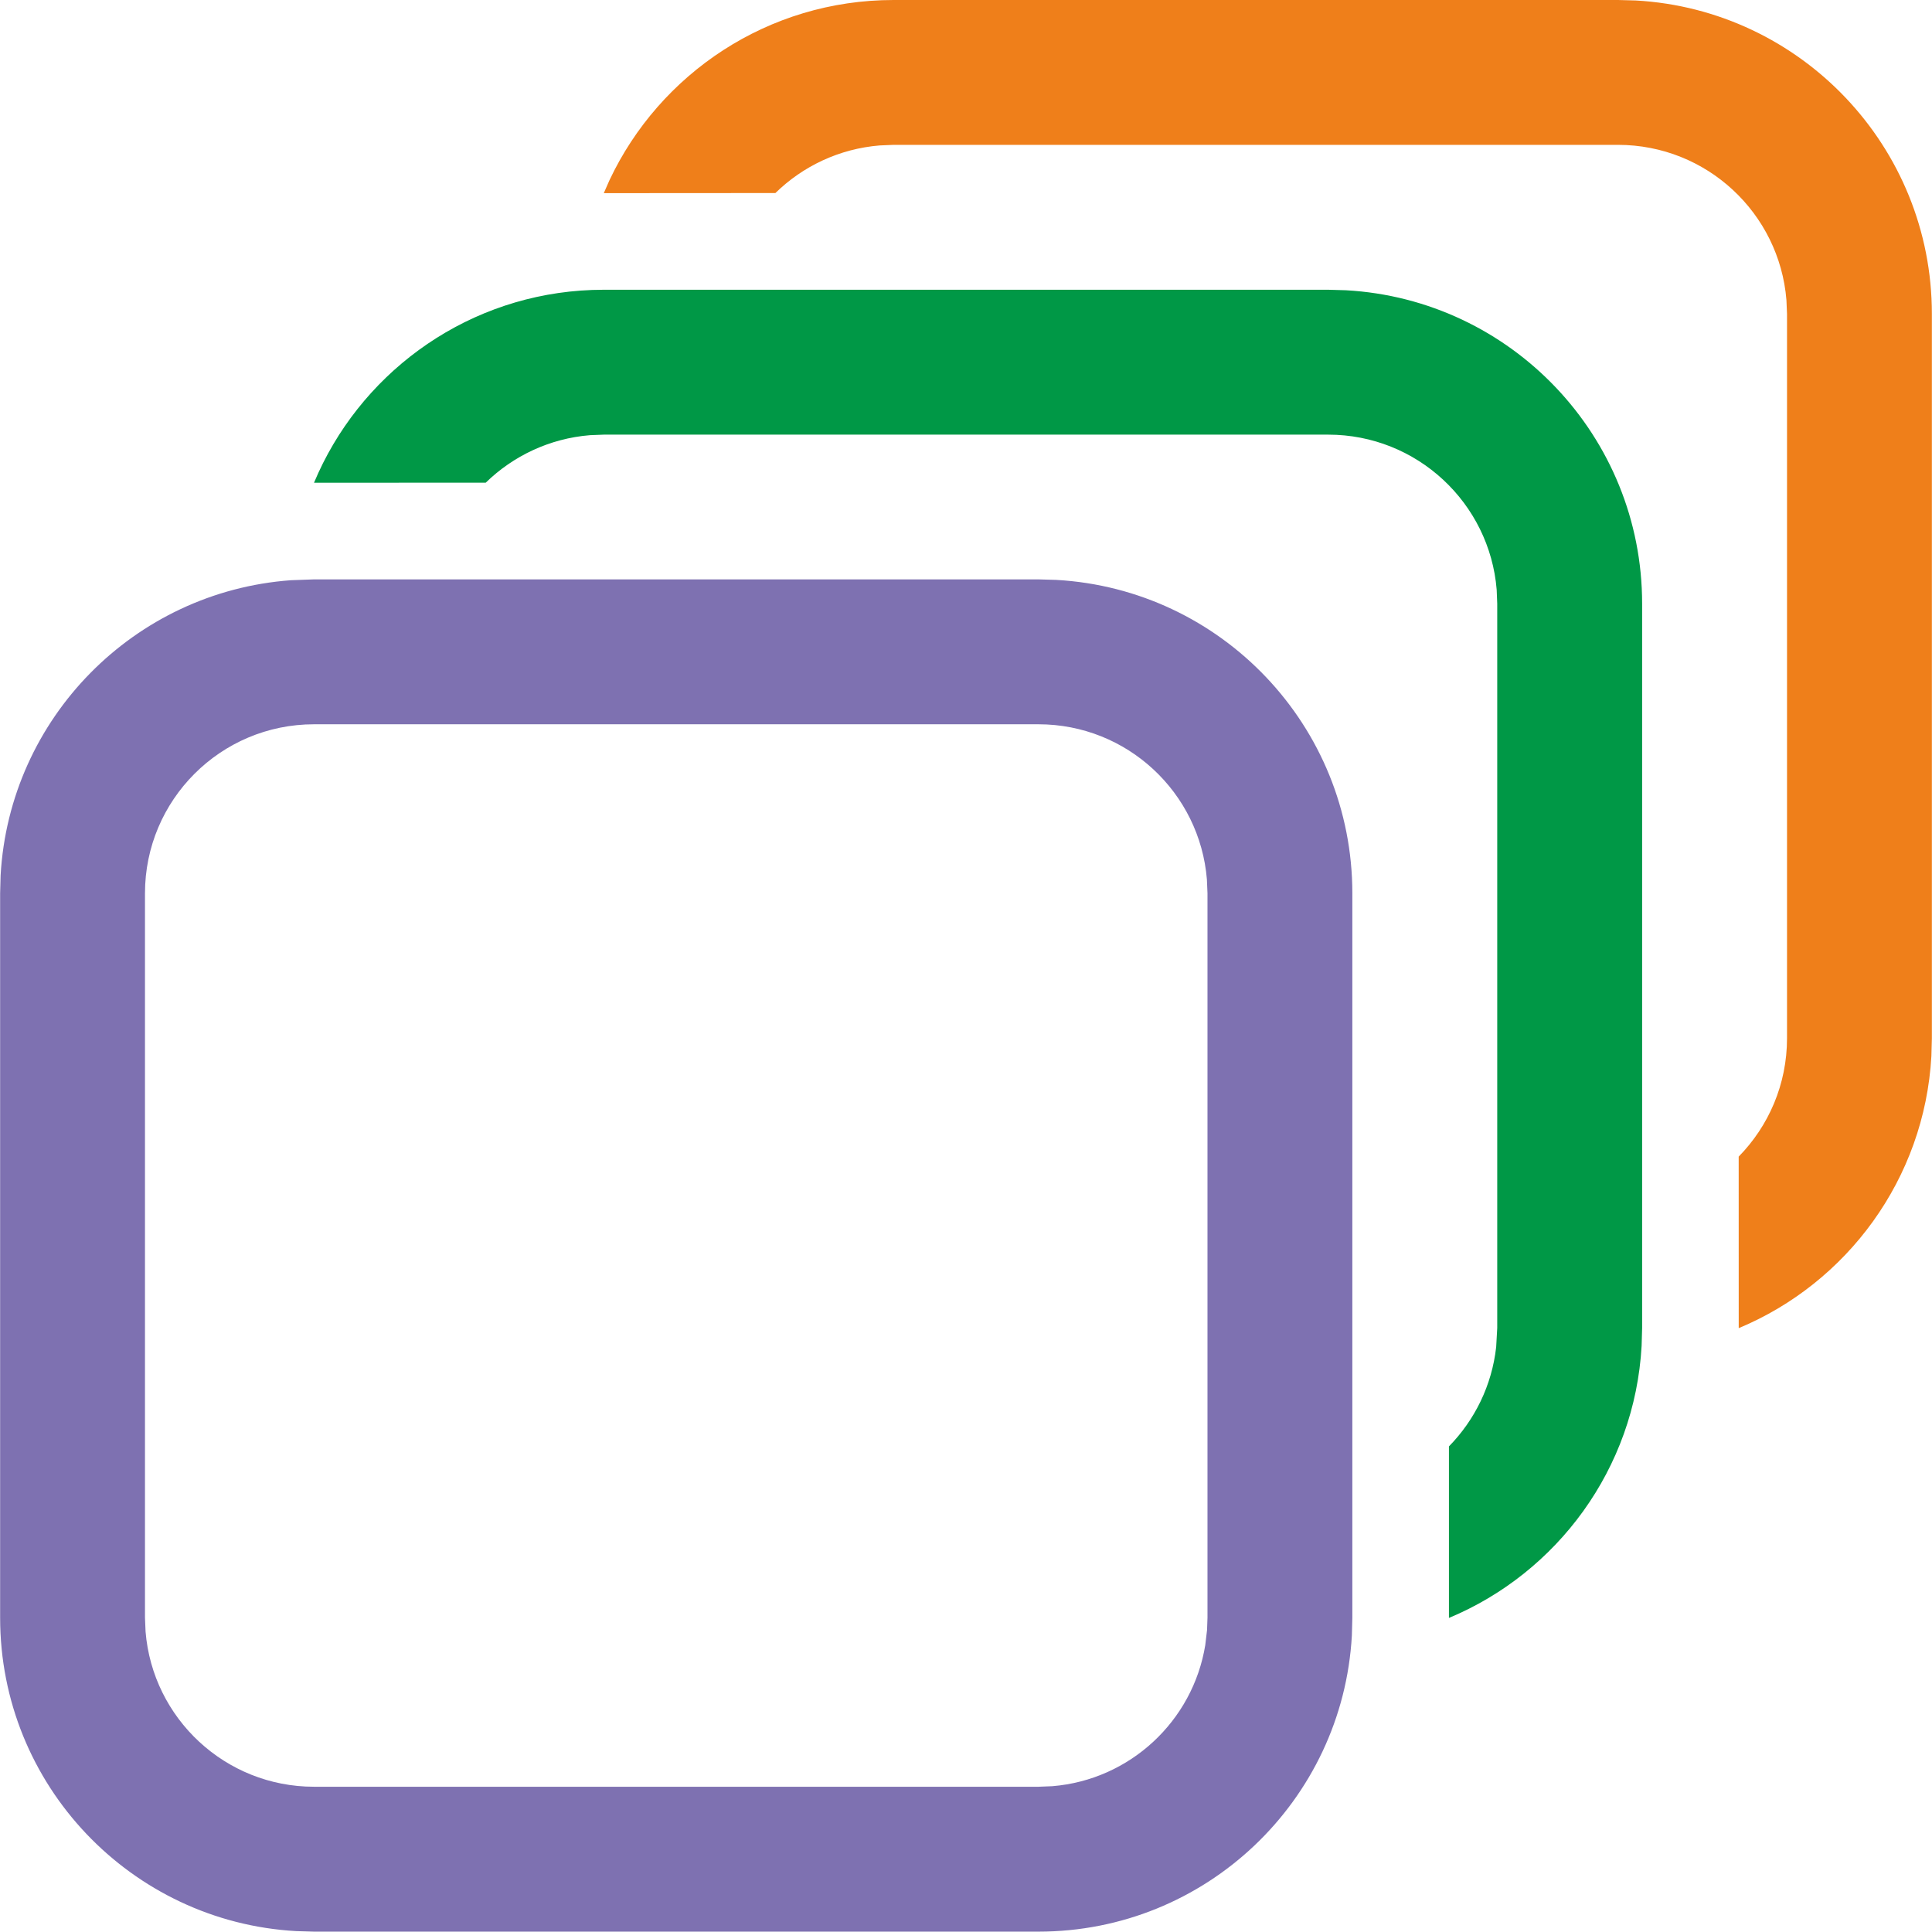
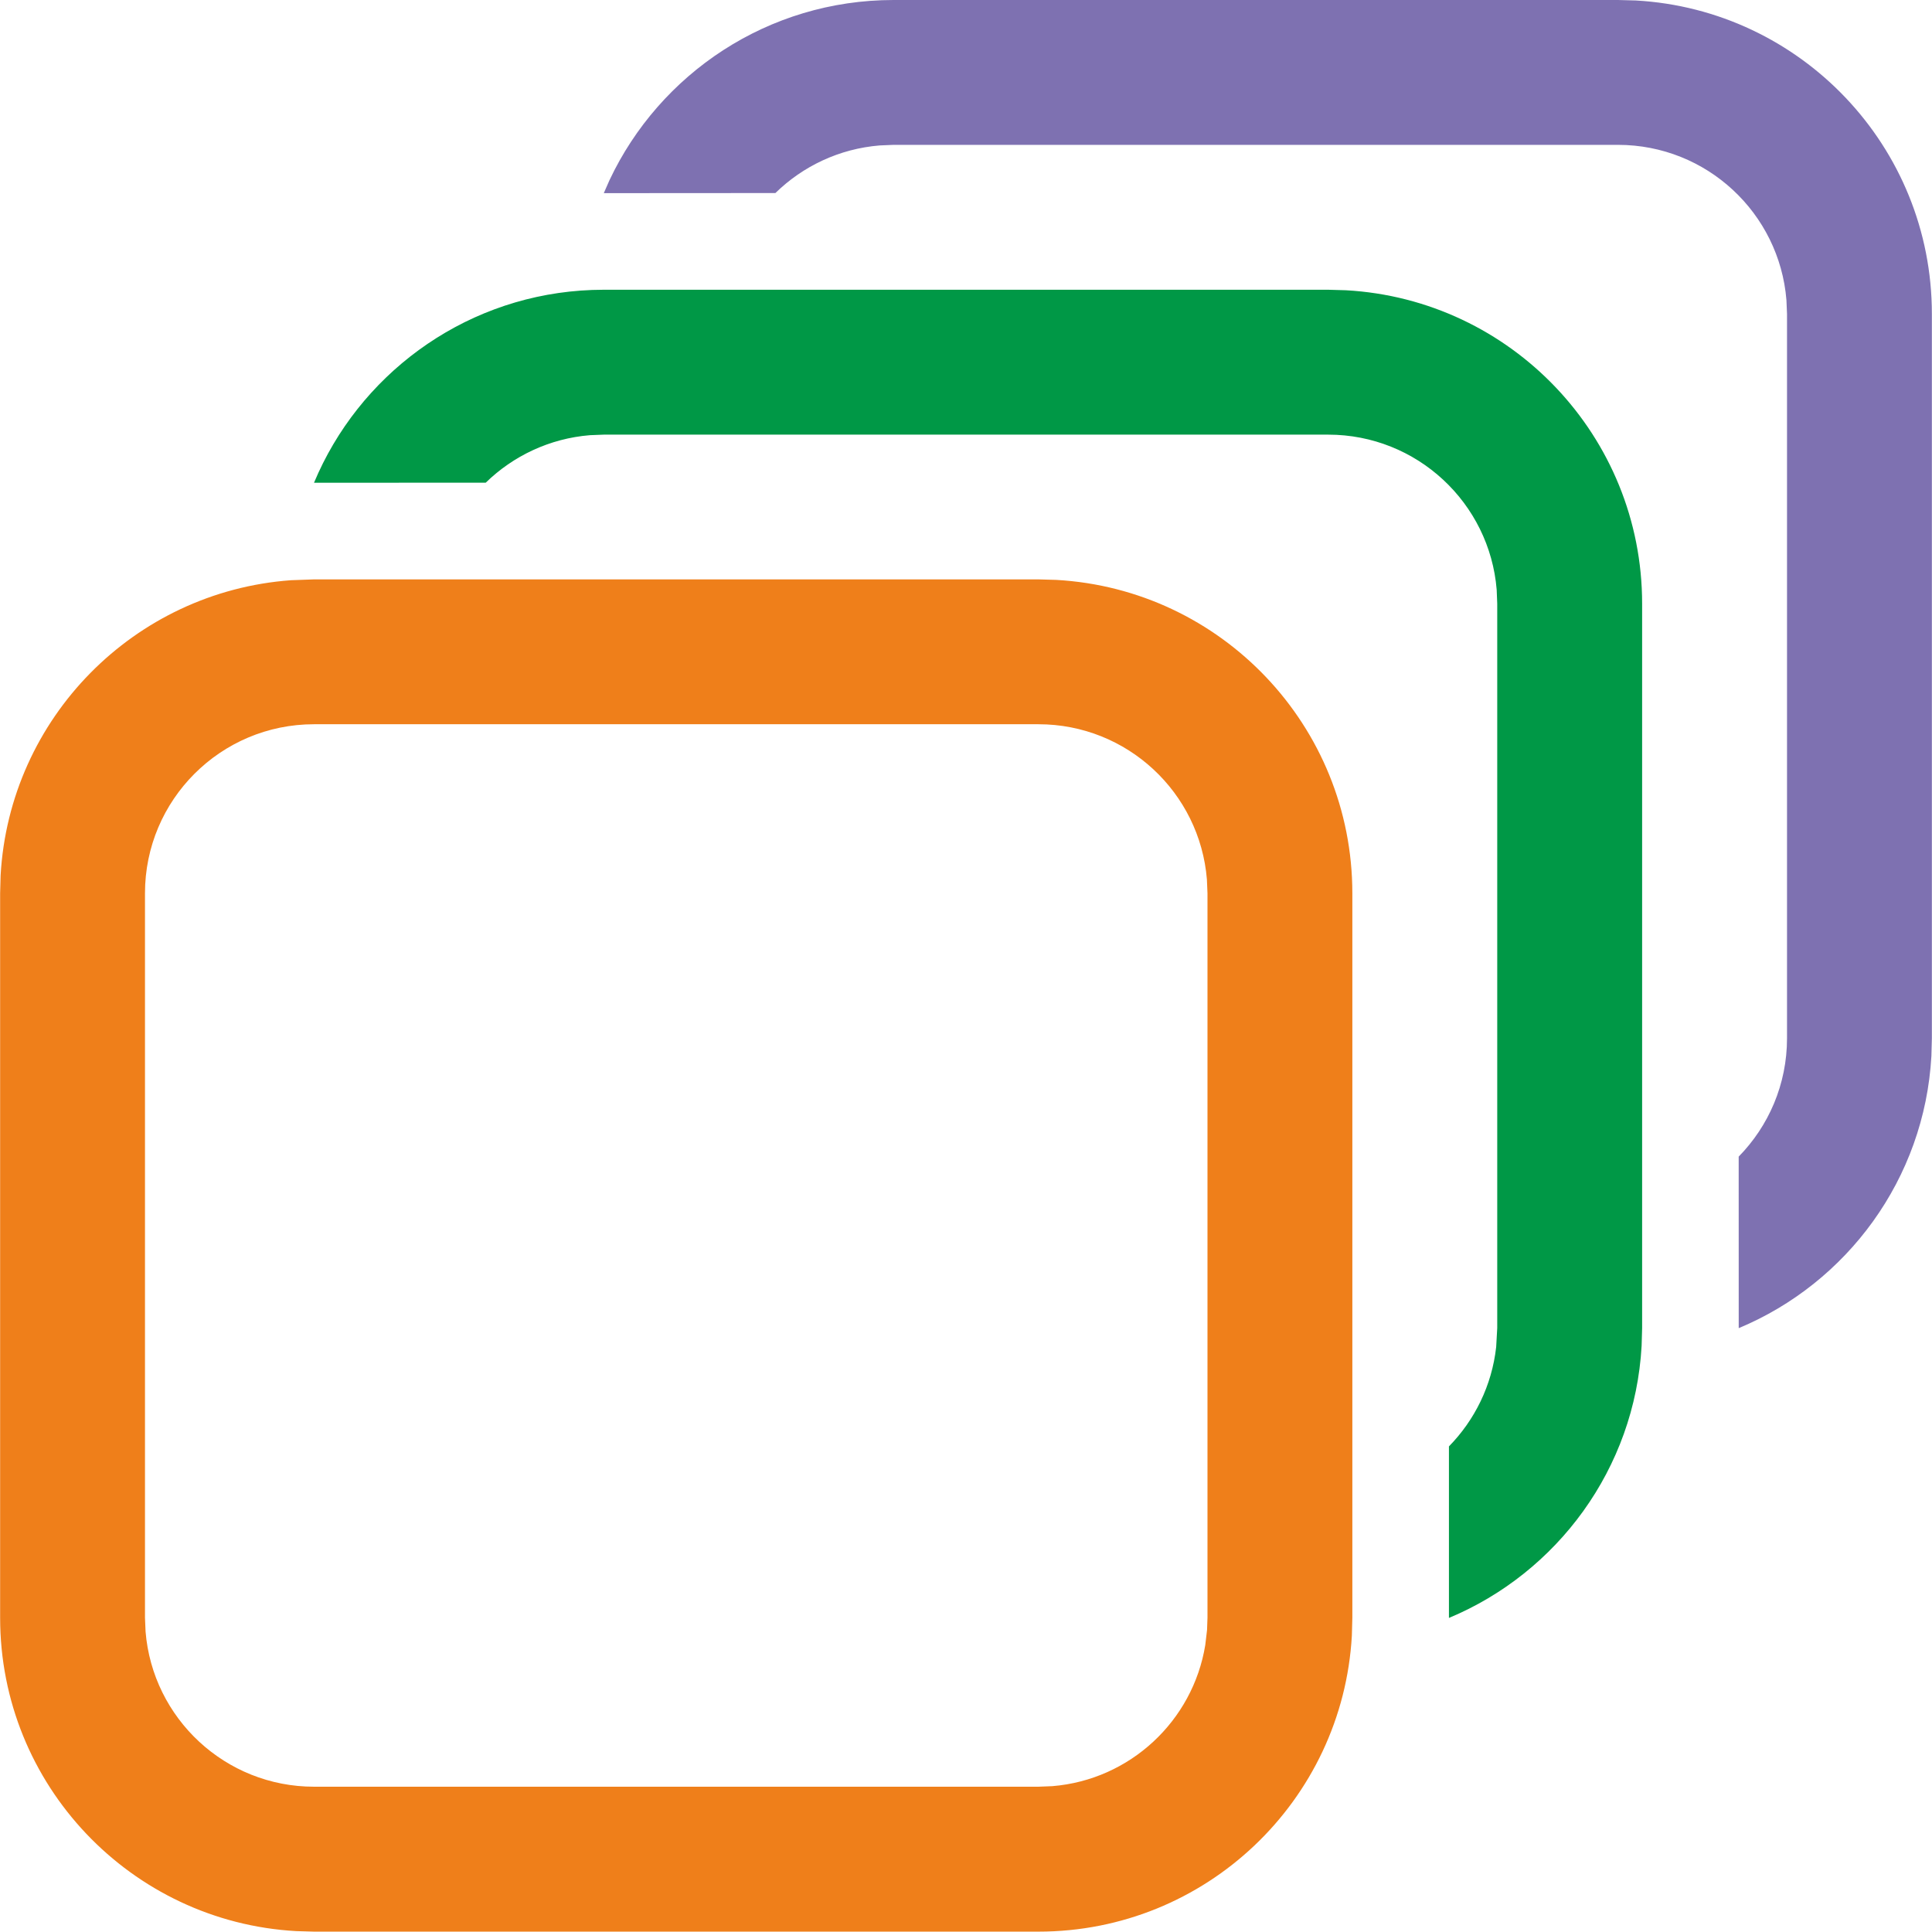
<svg xmlns="http://www.w3.org/2000/svg" xml:space="preserve" width="5.292mm" height="5.291mm" version="1.1" style="shape-rendering:geometricPrecision; text-rendering:geometricPrecision; image-rendering:optimizeQuality; fill-rule:evenodd; clip-rule:evenodd" viewBox="0 0 529.16 529.13">
  <defs>
    <style type="text/css">
   
-     .fil0 {fill:#EF7F1A;fill-rule:nonzero}
-     .fil2 {fill:#7E71B1;fill-rule:nonzero}
    .fil1 {fill:#009846;fill-rule:nonzero}
+     .fil0 {fill:#7E71B1;fill-rule:nonzero}
+     .fil2 {fill:#EF7F1A;fill-rule:nonzero}
   
  </style>
  </defs>
  <g id="Layer_x0020_1">
    <path class="fil0" d="M244.74 0c-34.39,0 -64.07,20.18 -77.82,49.36l-1.56 3.55 47.01 -0.03c7.5,-7.34 17.48,-12.14 28.57,-13.04l3.8 -0.16 198.43 0c24.3,0 44.22,18.71 46.15,42.51l0.16 3.8 0 198.43c0,12.62 -5.05,24.06 -13.24,32.41l0.01 46.99c29.65,-12.36 50.89,-40.85 52.78,-74.52l0.13 -4.88 0 -198.43c0,-45.86 -35.89,-83.33 -81.11,-85.86l-4.88 -0.13 -198.43 0z" />
    <path class="fil1" d="M165.36 79.37c-2.13,0 -4.25,0.08 -6.34,0.23 -33,2.41 -60.84,23.44 -73.04,52.64l47.04 -0.02c7.5,-7.31 17.47,-12.11 28.54,-13.01l3.8 -0.15 198.44 0c24.29,0 44.22,18.71 46.15,42.5l0.15 3.8 0 198.44 -0.29 5.18c-1.17,10.55 -5.89,20.04 -12.94,27.23l0 46.99c29.65,-12.37 50.9,-40.86 52.78,-74.52l0.14 -4.88 0 -198.44c0,-45.85 -35.89,-83.32 -81.11,-85.85l-4.88 -0.14 -198.44 0z" />
-     <path class="fil2" d="M330.73 443.14l-0.12 3.37 -0.49 4.14c-3.39,20.78 -20.61,36.91 -41.9,38.64l-3.8 0.15 -198.43 0c-24.3,0 -44.22,-18.71 -46.15,-42.5l-0.16 -3.8 0 -198.44c0,-25.57 20.73,-46.3 46.31,-46.3l198.43 0c24.3,0 44.22,18.71 46.15,42.51l0.16 3.79 0 198.44zm-46.31 -284.43l-198.43 0 -6.34 0.23c-42.93,3.13 -77.11,37.77 -79.52,80.88l-0.13 4.88 0 198.44c0,45.85 35.89,83.32 81.11,85.85l4.88 0.14 198.43 0c45.86,0 83.33,-35.89 85.86,-81.11l0.13 -4.88 0 -198.44c0,-45.85 -35.89,-83.32 -81.11,-85.85l-4.88 -0.14z" />
+     <path class="fil2" d="M330.73 443.13l-0.12 3.37 -0.49 4.14c-3.39,20.78 -20.61,36.91 -41.9,38.64l-3.8 0.15 -198.43 0c-24.3,0 -44.22,-18.71 -46.15,-42.5l-0.16 -3.8 0 -198.44c0,-25.57 20.73,-46.3 46.31,-46.3l198.43 0c24.3,0 44.22,18.71 46.15,42.51l0.16 3.79 0 198.44zm-46.31 -284.42l-198.43 0 -6.34 0.23c-42.93,3.13 -77.11,37.77 -79.52,80.88l-0.13 4.88 0 198.44c0,45.85 35.89,83.32 81.11,85.85l4.88 0.14 198.43 0c45.86,0 83.33,-35.89 85.86,-81.11l0.13 -4.88 0 -198.44c0,-45.85 -35.89,-83.32 -81.11,-85.85l-4.88 -0.14z" />
  </g>
</svg>
